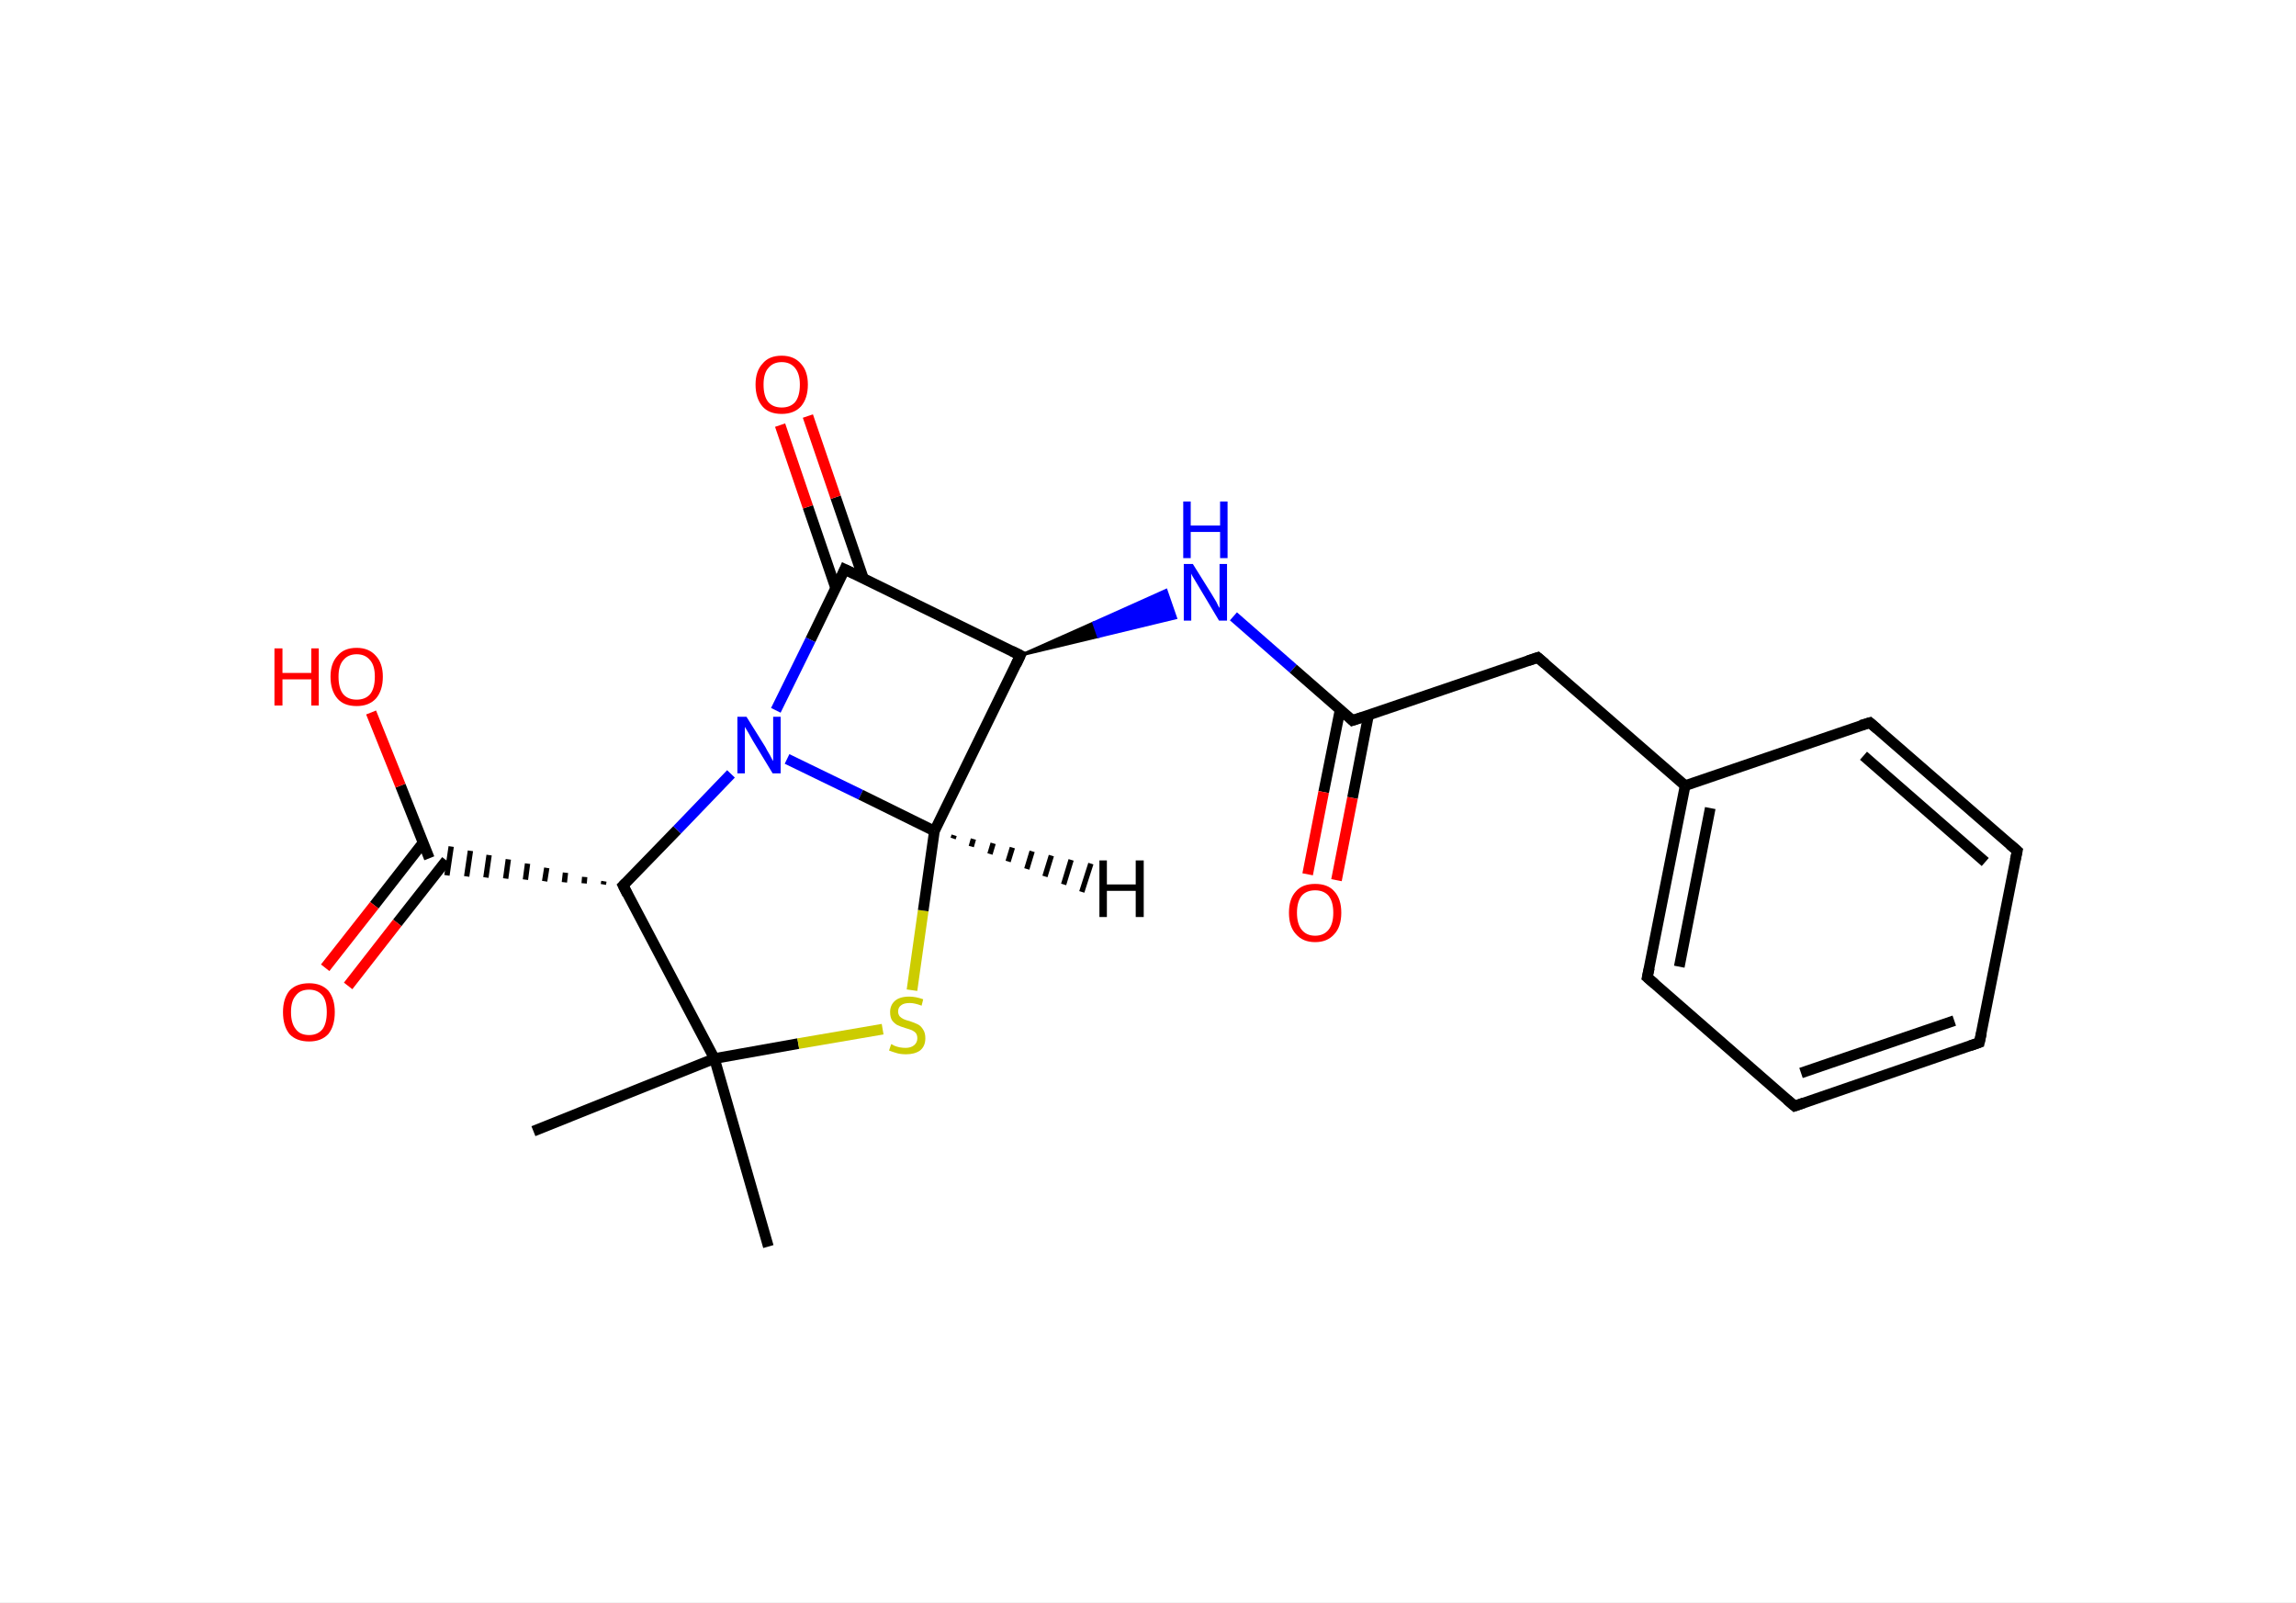
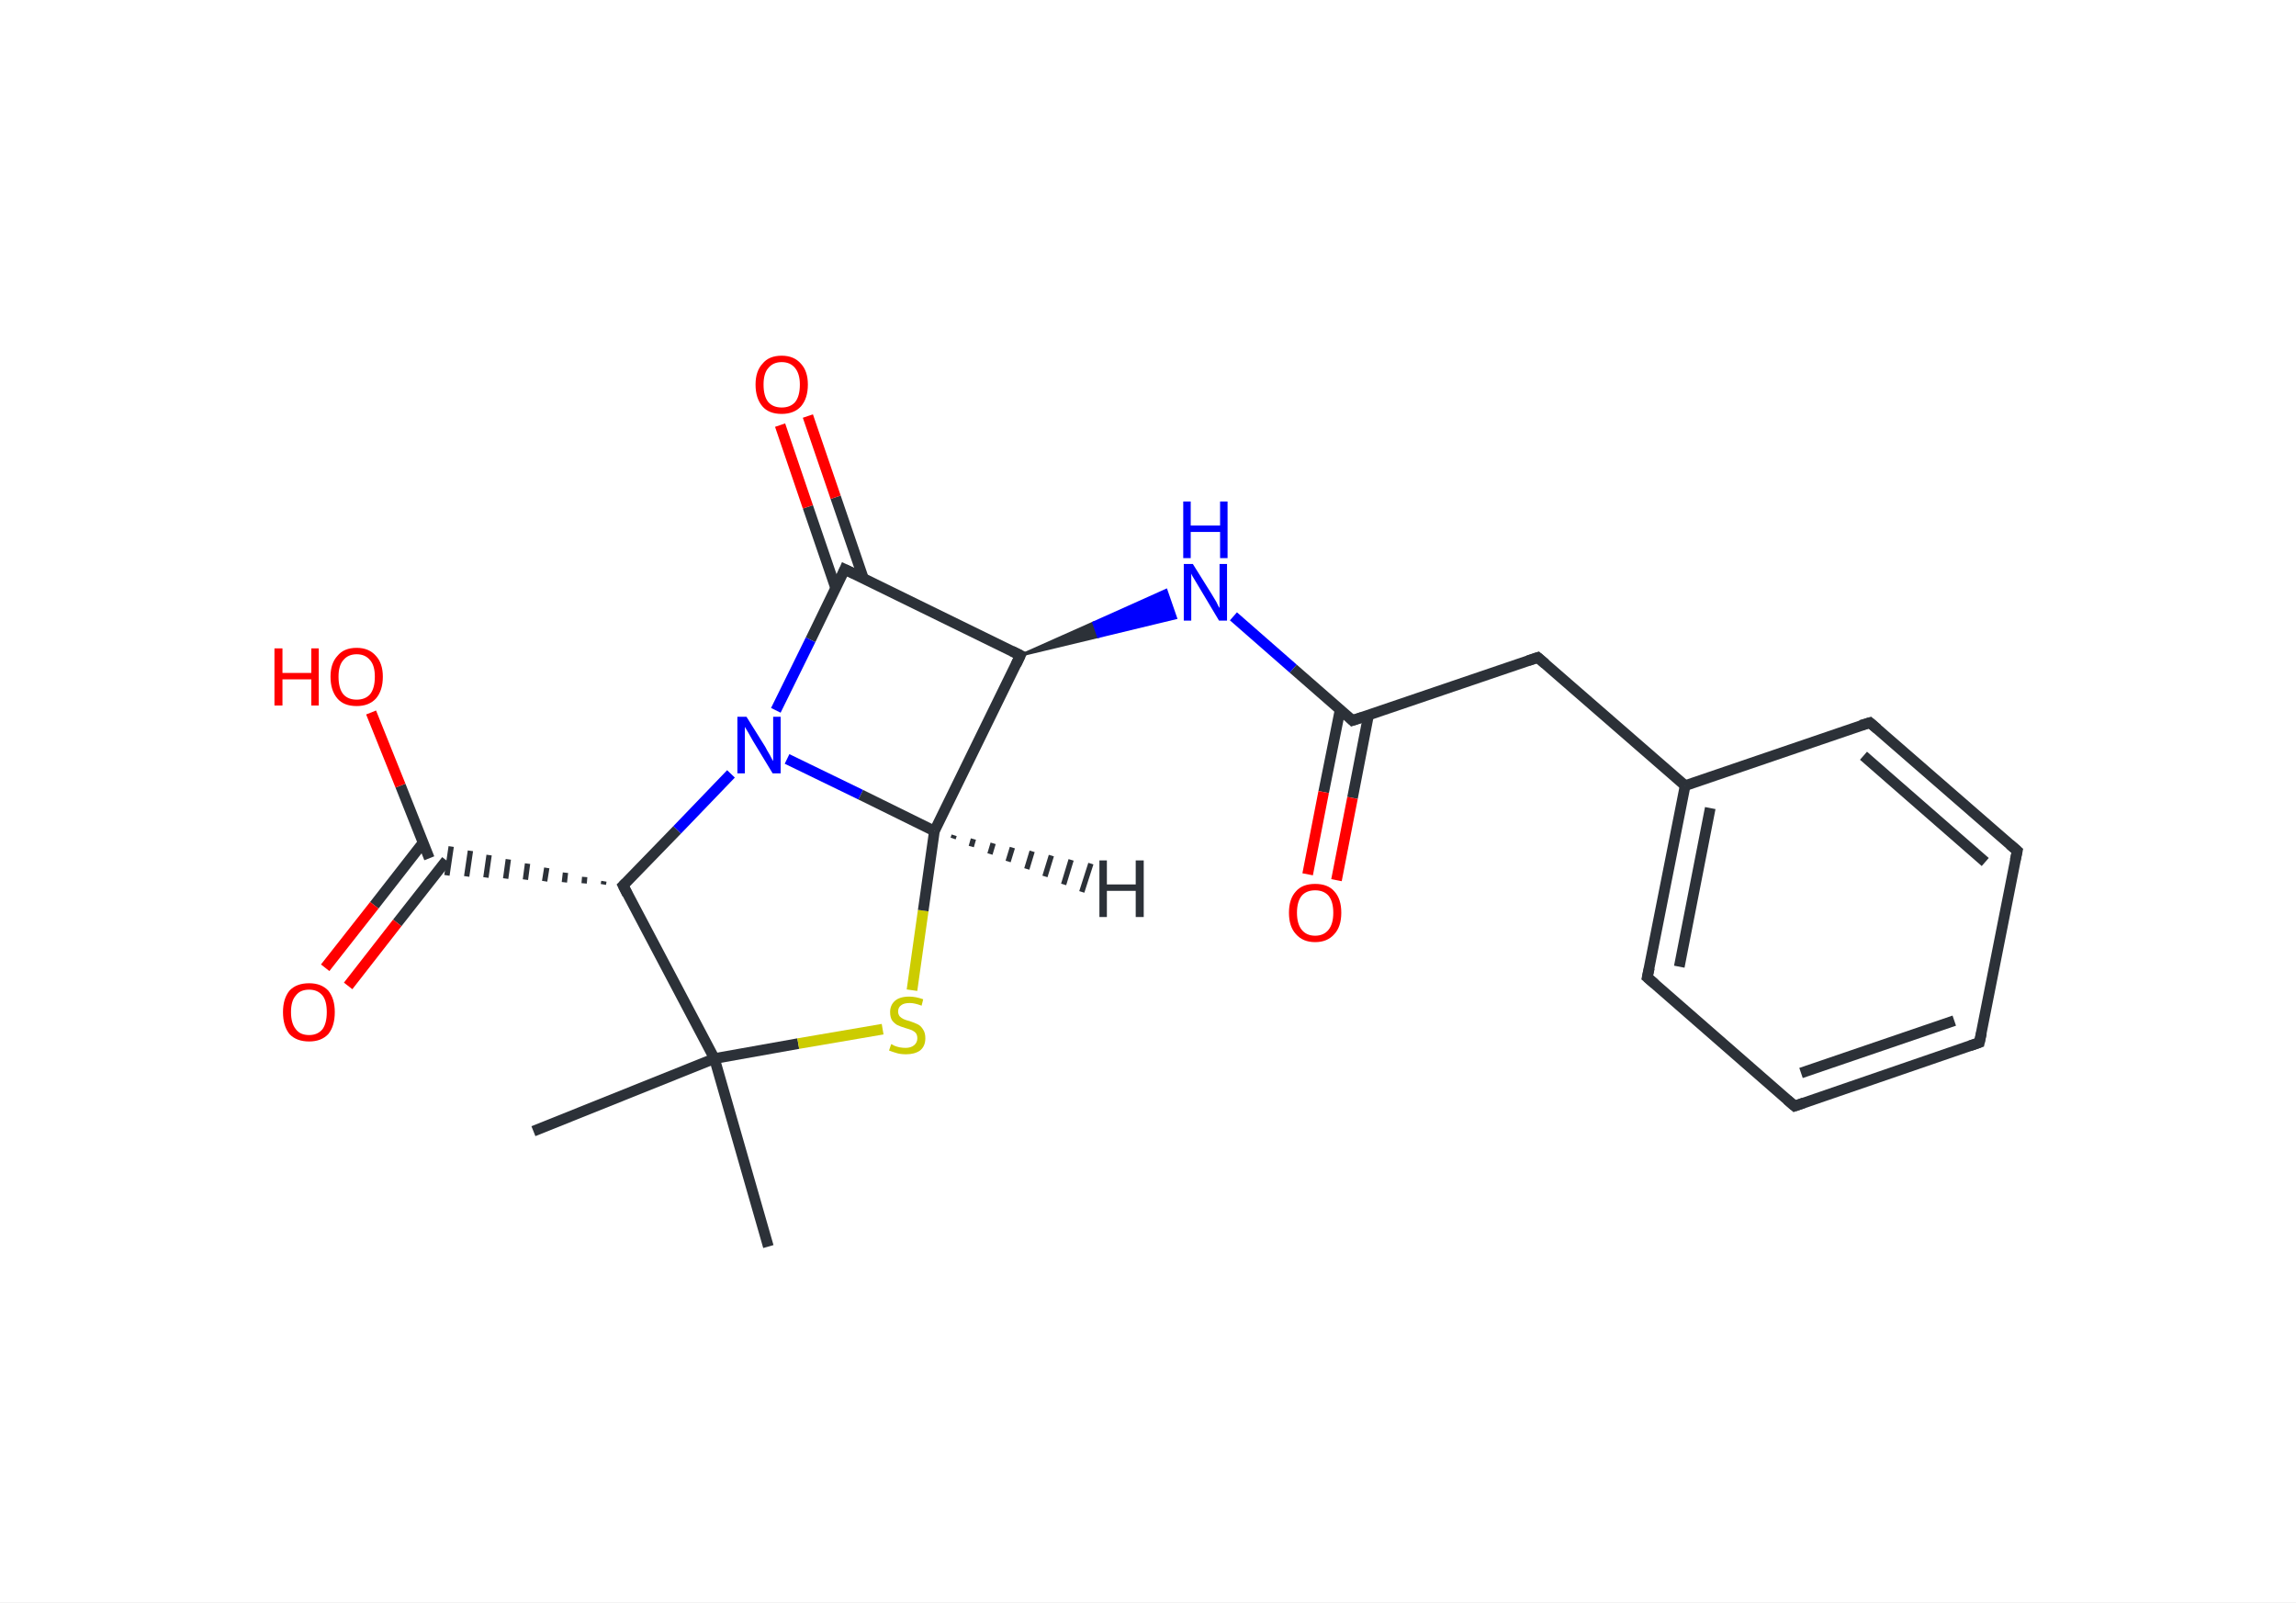
<svg xmlns="http://www.w3.org/2000/svg" role="img" version="1.1" baseProfile="full" xml:space="preserve" width="430px" height="300px" viewBox="0 0 430 300">
  <rect style="opacity:1.0;fill:#FFFFFF;stroke:none" width="430.0" height="300.0" x="0.0" y="0.0"> </rect>
-   <path class="bond-0 atom-0 atom-1" d="M 143.9,233.4 L 133.8,198.2" style="fill:none;fill-rule:evenodd;stroke:#000000;stroke-width:2.0px;stroke-linecap:butt;stroke-linejoin:miter;stroke-opacity:1" />
-   <path class="bond-1 atom-1 atom-2" d="M 133.8,198.2 L 99.9,211.8" style="fill:none;fill-rule:evenodd;stroke:#000000;stroke-width:2.0px;stroke-linecap:butt;stroke-linejoin:miter;stroke-opacity:1" />
-   <path class="bond-2 atom-1 atom-3" d="M 133.8,198.2 L 149.5,195.4" style="fill:none;fill-rule:evenodd;stroke:#000000;stroke-width:2.0px;stroke-linecap:butt;stroke-linejoin:miter;stroke-opacity:1" />
+   <path class="bond-0 atom-0 atom-1" d="M 143.9,233.4 L 133.8,198.2" style="fill:none;fill-rule:evenodd;stroke:#2c3138;stroke-width:2.0px;stroke-linecap:butt;stroke-linejoin:miter;stroke-opacity:1" />
+   <path class="bond-1 atom-1 atom-2" d="M 133.8,198.2 L 99.9,211.8" style="fill:none;fill-rule:evenodd;stroke:#2c3138;stroke-width:2.0px;stroke-linecap:butt;stroke-linejoin:miter;stroke-opacity:1" />
+   <path class="bond-2 atom-1 atom-3" d="M 133.8,198.2 L 149.5,195.4" style="fill:none;fill-rule:evenodd;stroke:#2c3138;stroke-width:2.0px;stroke-linecap:butt;stroke-linejoin:miter;stroke-opacity:1" />
  <path class="bond-2 atom-1 atom-3" d="M 149.5,195.4 L 165.3,192.7" style="fill:none;fill-rule:evenodd;stroke:#CCCC00;stroke-width:2.0px;stroke-linecap:butt;stroke-linejoin:miter;stroke-opacity:1" />
  <path class="bond-3 atom-3 atom-4" d="M 170.8,185.4 L 172.9,170.5" style="fill:none;fill-rule:evenodd;stroke:#CCCC00;stroke-width:2.0px;stroke-linecap:butt;stroke-linejoin:miter;stroke-opacity:1" />
-   <path class="bond-3 atom-3 atom-4" d="M 172.9,170.5 L 175.0,155.6" style="fill:none;fill-rule:evenodd;stroke:#000000;stroke-width:2.0px;stroke-linecap:butt;stroke-linejoin:miter;stroke-opacity:1" />
-   <path class="bond-4 atom-4 atom-5" d="M 175.0,155.6 L 191.1,122.7" style="fill:none;fill-rule:evenodd;stroke:#000000;stroke-width:2.0px;stroke-linecap:butt;stroke-linejoin:miter;stroke-opacity:1" />
-   <path class="bond-5 atom-5 atom-6" d="M 191.1,122.7 L 204.8,116.6 L 205.7,119.2 Z" style="fill:#000000;fill-rule:evenodd;fill-opacity:1;stroke:#000000;stroke-width:0.5px;stroke-linecap:butt;stroke-linejoin:miter;stroke-miterlimit:10;stroke-opacity:1;" />
+   <path class="bond-3 atom-3 atom-4" d="M 172.9,170.5 L 175.0,155.6" style="fill:none;fill-rule:evenodd;stroke:#2c3138;stroke-width:2.0px;stroke-linecap:butt;stroke-linejoin:miter;stroke-opacity:1" />
+   <path class="bond-4 atom-4 atom-5" d="M 175.0,155.6 L 191.1,122.7" style="fill:none;fill-rule:evenodd;stroke:#2c3138;stroke-width:2.0px;stroke-linecap:butt;stroke-linejoin:miter;stroke-opacity:1" />
+   <path class="bond-5 atom-5 atom-6" d="M 191.1,122.7 L 204.8,116.6 L 205.7,119.2 Z" style="fill:#2c3138;fill-rule:evenodd;fill-opacity:1;stroke:#2c3138;stroke-width:0.5px;stroke-linecap:butt;stroke-linejoin:miter;stroke-miterlimit:10;stroke-opacity:1;" />
  <path class="bond-5 atom-5 atom-6" d="M 220.2,115.7 L 218.4,110.5 L 204.8,116.6 L 205.7,119.2 Z" style="fill:#0000FF;fill-rule:evenodd;fill-opacity:1;stroke:#0000FF;stroke-width:0.5px;stroke-linecap:butt;stroke-linejoin:miter;stroke-miterlimit:10;stroke-opacity:1;" />
  <path class="bond-6 atom-6 atom-7" d="M 231.0,115.4 L 242.2,125.2" style="fill:none;fill-rule:evenodd;stroke:#0000FF;stroke-width:2.0px;stroke-linecap:butt;stroke-linejoin:miter;stroke-opacity:1" />
-   <path class="bond-6 atom-6 atom-7" d="M 242.2,125.2 L 253.3,134.9" style="fill:none;fill-rule:evenodd;stroke:#000000;stroke-width:2.0px;stroke-linecap:butt;stroke-linejoin:miter;stroke-opacity:1" />
-   <path class="bond-7 atom-7 atom-8" d="M 251.0,132.8 L 247.9,148.3" style="fill:none;fill-rule:evenodd;stroke:#000000;stroke-width:2.0px;stroke-linecap:butt;stroke-linejoin:miter;stroke-opacity:1" />
+   <path class="bond-6 atom-6 atom-7" d="M 242.2,125.2 L 253.3,134.9" style="fill:none;fill-rule:evenodd;stroke:#2c3138;stroke-width:2.0px;stroke-linecap:butt;stroke-linejoin:miter;stroke-opacity:1" />
+   <path class="bond-7 atom-7 atom-8" d="M 251.0,132.8 L 247.9,148.3" style="fill:none;fill-rule:evenodd;stroke:#2c3138;stroke-width:2.0px;stroke-linecap:butt;stroke-linejoin:miter;stroke-opacity:1" />
  <path class="bond-7 atom-7 atom-8" d="M 247.9,148.3 L 244.9,163.7" style="fill:none;fill-rule:evenodd;stroke:#FF0000;stroke-width:2.0px;stroke-linecap:butt;stroke-linejoin:miter;stroke-opacity:1" />
-   <path class="bond-7 atom-7 atom-8" d="M 256.3,133.9 L 253.3,149.4" style="fill:none;fill-rule:evenodd;stroke:#000000;stroke-width:2.0px;stroke-linecap:butt;stroke-linejoin:miter;stroke-opacity:1" />
+   <path class="bond-7 atom-7 atom-8" d="M 256.3,133.9 L 253.3,149.4" style="fill:none;fill-rule:evenodd;stroke:#2c3138;stroke-width:2.0px;stroke-linecap:butt;stroke-linejoin:miter;stroke-opacity:1" />
  <path class="bond-7 atom-7 atom-8" d="M 253.3,149.4 L 250.3,164.8" style="fill:none;fill-rule:evenodd;stroke:#FF0000;stroke-width:2.0px;stroke-linecap:butt;stroke-linejoin:miter;stroke-opacity:1" />
-   <path class="bond-8 atom-7 atom-9" d="M 253.3,134.9 L 288.0,123.1" style="fill:none;fill-rule:evenodd;stroke:#000000;stroke-width:2.0px;stroke-linecap:butt;stroke-linejoin:miter;stroke-opacity:1" />
-   <path class="bond-9 atom-9 atom-10" d="M 288.0,123.1 L 315.6,147.1" style="fill:none;fill-rule:evenodd;stroke:#000000;stroke-width:2.0px;stroke-linecap:butt;stroke-linejoin:miter;stroke-opacity:1" />
-   <path class="bond-10 atom-10 atom-11" d="M 315.6,147.1 L 308.5,183.0" style="fill:none;fill-rule:evenodd;stroke:#000000;stroke-width:2.0px;stroke-linecap:butt;stroke-linejoin:miter;stroke-opacity:1" />
-   <path class="bond-10 atom-10 atom-11" d="M 320.3,151.3 L 314.5,181.0" style="fill:none;fill-rule:evenodd;stroke:#000000;stroke-width:2.0px;stroke-linecap:butt;stroke-linejoin:miter;stroke-opacity:1" />
-   <path class="bond-11 atom-11 atom-12" d="M 308.5,183.0 L 336.1,207.1" style="fill:none;fill-rule:evenodd;stroke:#000000;stroke-width:2.0px;stroke-linecap:butt;stroke-linejoin:miter;stroke-opacity:1" />
-   <path class="bond-12 atom-12 atom-13" d="M 336.1,207.1 L 370.7,195.2" style="fill:none;fill-rule:evenodd;stroke:#000000;stroke-width:2.0px;stroke-linecap:butt;stroke-linejoin:miter;stroke-opacity:1" />
-   <path class="bond-12 atom-12 atom-13" d="M 337.3,200.9 L 366.0,191.1" style="fill:none;fill-rule:evenodd;stroke:#000000;stroke-width:2.0px;stroke-linecap:butt;stroke-linejoin:miter;stroke-opacity:1" />
-   <path class="bond-13 atom-13 atom-14" d="M 370.7,195.2 L 377.8,159.3" style="fill:none;fill-rule:evenodd;stroke:#000000;stroke-width:2.0px;stroke-linecap:butt;stroke-linejoin:miter;stroke-opacity:1" />
-   <path class="bond-14 atom-14 atom-15" d="M 377.8,159.3 L 350.2,135.3" style="fill:none;fill-rule:evenodd;stroke:#000000;stroke-width:2.0px;stroke-linecap:butt;stroke-linejoin:miter;stroke-opacity:1" />
-   <path class="bond-14 atom-14 atom-15" d="M 371.8,161.4 L 349.0,141.5" style="fill:none;fill-rule:evenodd;stroke:#000000;stroke-width:2.0px;stroke-linecap:butt;stroke-linejoin:miter;stroke-opacity:1" />
-   <path class="bond-15 atom-5 atom-16" d="M 191.1,122.7 L 158.2,106.6" style="fill:none;fill-rule:evenodd;stroke:#000000;stroke-width:2.0px;stroke-linecap:butt;stroke-linejoin:miter;stroke-opacity:1" />
-   <path class="bond-16 atom-16 atom-17" d="M 161.7,108.3 L 156.5,93.1" style="fill:none;fill-rule:evenodd;stroke:#000000;stroke-width:2.0px;stroke-linecap:butt;stroke-linejoin:miter;stroke-opacity:1" />
+   <path class="bond-8 atom-7 atom-9" d="M 253.3,134.9 L 288.0,123.1" style="fill:none;fill-rule:evenodd;stroke:#2c3138;stroke-width:2.0px;stroke-linecap:butt;stroke-linejoin:miter;stroke-opacity:1" />
+   <path class="bond-9 atom-9 atom-10" d="M 288.0,123.1 L 315.6,147.1" style="fill:none;fill-rule:evenodd;stroke:#2c3138;stroke-width:2.0px;stroke-linecap:butt;stroke-linejoin:miter;stroke-opacity:1" />
+   <path class="bond-10 atom-10 atom-11" d="M 315.6,147.1 L 308.5,183.0" style="fill:none;fill-rule:evenodd;stroke:#2c3138;stroke-width:2.0px;stroke-linecap:butt;stroke-linejoin:miter;stroke-opacity:1" />
+   <path class="bond-10 atom-10 atom-11" d="M 320.3,151.3 L 314.5,181.0" style="fill:none;fill-rule:evenodd;stroke:#2c3138;stroke-width:2.0px;stroke-linecap:butt;stroke-linejoin:miter;stroke-opacity:1" />
+   <path class="bond-11 atom-11 atom-12" d="M 308.5,183.0 L 336.1,207.1" style="fill:none;fill-rule:evenodd;stroke:#2c3138;stroke-width:2.0px;stroke-linecap:butt;stroke-linejoin:miter;stroke-opacity:1" />
+   <path class="bond-12 atom-12 atom-13" d="M 336.1,207.1 L 370.7,195.2" style="fill:none;fill-rule:evenodd;stroke:#2c3138;stroke-width:2.0px;stroke-linecap:butt;stroke-linejoin:miter;stroke-opacity:1" />
+   <path class="bond-12 atom-12 atom-13" d="M 337.3,200.9 L 366.0,191.1" style="fill:none;fill-rule:evenodd;stroke:#2c3138;stroke-width:2.0px;stroke-linecap:butt;stroke-linejoin:miter;stroke-opacity:1" />
+   <path class="bond-13 atom-13 atom-14" d="M 370.7,195.2 L 377.8,159.3" style="fill:none;fill-rule:evenodd;stroke:#2c3138;stroke-width:2.0px;stroke-linecap:butt;stroke-linejoin:miter;stroke-opacity:1" />
+   <path class="bond-14 atom-14 atom-15" d="M 377.8,159.3 L 350.2,135.3" style="fill:none;fill-rule:evenodd;stroke:#2c3138;stroke-width:2.0px;stroke-linecap:butt;stroke-linejoin:miter;stroke-opacity:1" />
+   <path class="bond-14 atom-14 atom-15" d="M 371.8,161.4 L 349.0,141.5" style="fill:none;fill-rule:evenodd;stroke:#2c3138;stroke-width:2.0px;stroke-linecap:butt;stroke-linejoin:miter;stroke-opacity:1" />
+   <path class="bond-15 atom-5 atom-16" d="M 191.1,122.7 L 158.2,106.6" style="fill:none;fill-rule:evenodd;stroke:#2c3138;stroke-width:2.0px;stroke-linecap:butt;stroke-linejoin:miter;stroke-opacity:1" />
+   <path class="bond-16 atom-16 atom-17" d="M 161.7,108.3 L 156.5,93.1" style="fill:none;fill-rule:evenodd;stroke:#2c3138;stroke-width:2.0px;stroke-linecap:butt;stroke-linejoin:miter;stroke-opacity:1" />
  <path class="bond-16 atom-16 atom-17" d="M 156.5,93.1 L 151.3,77.9" style="fill:none;fill-rule:evenodd;stroke:#FF0000;stroke-width:2.0px;stroke-linecap:butt;stroke-linejoin:miter;stroke-opacity:1" />
-   <path class="bond-16 atom-16 atom-17" d="M 156.5,110.1 L 151.3,94.9" style="fill:none;fill-rule:evenodd;stroke:#000000;stroke-width:2.0px;stroke-linecap:butt;stroke-linejoin:miter;stroke-opacity:1" />
+   <path class="bond-16 atom-16 atom-17" d="M 156.5,110.1 L 151.3,94.9" style="fill:none;fill-rule:evenodd;stroke:#2c3138;stroke-width:2.0px;stroke-linecap:butt;stroke-linejoin:miter;stroke-opacity:1" />
  <path class="bond-16 atom-16 atom-17" d="M 151.3,94.9 L 146.1,79.6" style="fill:none;fill-rule:evenodd;stroke:#FF0000;stroke-width:2.0px;stroke-linecap:butt;stroke-linejoin:miter;stroke-opacity:1" />
-   <path class="bond-17 atom-16 atom-18" d="M 158.2,106.6 L 151.8,119.8" style="fill:none;fill-rule:evenodd;stroke:#000000;stroke-width:2.0px;stroke-linecap:butt;stroke-linejoin:miter;stroke-opacity:1" />
+   <path class="bond-17 atom-16 atom-18" d="M 158.2,106.6 L 151.8,119.8" style="fill:none;fill-rule:evenodd;stroke:#2c3138;stroke-width:2.0px;stroke-linecap:butt;stroke-linejoin:miter;stroke-opacity:1" />
  <path class="bond-17 atom-16 atom-18" d="M 151.8,119.8 L 145.3,133.0" style="fill:none;fill-rule:evenodd;stroke:#0000FF;stroke-width:2.0px;stroke-linecap:butt;stroke-linejoin:miter;stroke-opacity:1" />
  <path class="bond-18 atom-18 atom-19" d="M 136.9,144.9 L 126.8,155.4" style="fill:none;fill-rule:evenodd;stroke:#0000FF;stroke-width:2.0px;stroke-linecap:butt;stroke-linejoin:miter;stroke-opacity:1" />
-   <path class="bond-18 atom-18 atom-19" d="M 126.8,155.4 L 116.7,165.8" style="fill:none;fill-rule:evenodd;stroke:#000000;stroke-width:2.0px;stroke-linecap:butt;stroke-linejoin:miter;stroke-opacity:1" />
-   <path class="bond-19 atom-19 atom-20" d="M 113.1,165.0 L 113.0,165.6" style="fill:none;fill-rule:evenodd;stroke:#000000;stroke-width:1.0px;stroke-linecap:butt;stroke-linejoin:miter;stroke-opacity:1" />
-   <path class="bond-19 atom-19 atom-20" d="M 109.5,164.2 L 109.4,165.4" style="fill:none;fill-rule:evenodd;stroke:#000000;stroke-width:1.0px;stroke-linecap:butt;stroke-linejoin:miter;stroke-opacity:1" />
-   <path class="bond-19 atom-19 atom-20" d="M 105.9,163.4 L 105.7,165.2" style="fill:none;fill-rule:evenodd;stroke:#000000;stroke-width:1.0px;stroke-linecap:butt;stroke-linejoin:miter;stroke-opacity:1" />
-   <path class="bond-19 atom-19 atom-20" d="M 102.4,162.5 L 102.0,165.0" style="fill:none;fill-rule:evenodd;stroke:#000000;stroke-width:1.0px;stroke-linecap:butt;stroke-linejoin:miter;stroke-opacity:1" />
-   <path class="bond-19 atom-19 atom-20" d="M 98.8,161.7 L 98.4,164.7" style="fill:none;fill-rule:evenodd;stroke:#000000;stroke-width:1.0px;stroke-linecap:butt;stroke-linejoin:miter;stroke-opacity:1" />
-   <path class="bond-19 atom-19 atom-20" d="M 95.2,160.9 L 94.7,164.5" style="fill:none;fill-rule:evenodd;stroke:#000000;stroke-width:1.0px;stroke-linecap:butt;stroke-linejoin:miter;stroke-opacity:1" />
-   <path class="bond-19 atom-19 atom-20" d="M 91.6,160.1 L 91.0,164.3" style="fill:none;fill-rule:evenodd;stroke:#000000;stroke-width:1.0px;stroke-linecap:butt;stroke-linejoin:miter;stroke-opacity:1" />
-   <path class="bond-19 atom-19 atom-20" d="M 88.1,159.3 L 87.4,164.1" style="fill:none;fill-rule:evenodd;stroke:#000000;stroke-width:1.0px;stroke-linecap:butt;stroke-linejoin:miter;stroke-opacity:1" />
-   <path class="bond-19 atom-19 atom-20" d="M 84.5,158.5 L 83.7,163.9" style="fill:none;fill-rule:evenodd;stroke:#000000;stroke-width:1.0px;stroke-linecap:butt;stroke-linejoin:miter;stroke-opacity:1" />
-   <path class="bond-20 atom-20 atom-21" d="M 79.3,157.7 L 70.1,169.5" style="fill:none;fill-rule:evenodd;stroke:#000000;stroke-width:2.0px;stroke-linecap:butt;stroke-linejoin:miter;stroke-opacity:1" />
+   <path class="bond-18 atom-18 atom-19" d="M 126.8,155.4 L 116.7,165.8" style="fill:none;fill-rule:evenodd;stroke:#2c3138;stroke-width:2.0px;stroke-linecap:butt;stroke-linejoin:miter;stroke-opacity:1" />
+   <path class="bond-19 atom-19 atom-20" d="M 113.1,165.0 L 113.0,165.6" style="fill:none;fill-rule:evenodd;stroke:#2c3138;stroke-width:1.0px;stroke-linecap:butt;stroke-linejoin:miter;stroke-opacity:1" />
+   <path class="bond-19 atom-19 atom-20" d="M 109.5,164.2 L 109.4,165.4" style="fill:none;fill-rule:evenodd;stroke:#2c3138;stroke-width:1.0px;stroke-linecap:butt;stroke-linejoin:miter;stroke-opacity:1" />
+   <path class="bond-19 atom-19 atom-20" d="M 105.9,163.4 L 105.7,165.2" style="fill:none;fill-rule:evenodd;stroke:#2c3138;stroke-width:1.0px;stroke-linecap:butt;stroke-linejoin:miter;stroke-opacity:1" />
+   <path class="bond-19 atom-19 atom-20" d="M 102.4,162.5 L 102.0,165.0" style="fill:none;fill-rule:evenodd;stroke:#2c3138;stroke-width:1.0px;stroke-linecap:butt;stroke-linejoin:miter;stroke-opacity:1" />
+   <path class="bond-19 atom-19 atom-20" d="M 98.8,161.7 L 98.4,164.7" style="fill:none;fill-rule:evenodd;stroke:#2c3138;stroke-width:1.0px;stroke-linecap:butt;stroke-linejoin:miter;stroke-opacity:1" />
+   <path class="bond-19 atom-19 atom-20" d="M 95.2,160.9 L 94.7,164.5" style="fill:none;fill-rule:evenodd;stroke:#2c3138;stroke-width:1.0px;stroke-linecap:butt;stroke-linejoin:miter;stroke-opacity:1" />
+   <path class="bond-19 atom-19 atom-20" d="M 91.6,160.1 L 91.0,164.3" style="fill:none;fill-rule:evenodd;stroke:#2c3138;stroke-width:1.0px;stroke-linecap:butt;stroke-linejoin:miter;stroke-opacity:1" />
+   <path class="bond-19 atom-19 atom-20" d="M 88.1,159.3 L 87.4,164.1" style="fill:none;fill-rule:evenodd;stroke:#2c3138;stroke-width:1.0px;stroke-linecap:butt;stroke-linejoin:miter;stroke-opacity:1" />
+   <path class="bond-19 atom-19 atom-20" d="M 84.5,158.5 L 83.7,163.9" style="fill:none;fill-rule:evenodd;stroke:#2c3138;stroke-width:1.0px;stroke-linecap:butt;stroke-linejoin:miter;stroke-opacity:1" />
+   <path class="bond-20 atom-20 atom-21" d="M 79.3,157.7 L 70.1,169.5" style="fill:none;fill-rule:evenodd;stroke:#2c3138;stroke-width:2.0px;stroke-linecap:butt;stroke-linejoin:miter;stroke-opacity:1" />
  <path class="bond-20 atom-20 atom-21" d="M 70.1,169.5 L 60.9,181.2" style="fill:none;fill-rule:evenodd;stroke:#FF0000;stroke-width:2.0px;stroke-linecap:butt;stroke-linejoin:miter;stroke-opacity:1" />
-   <path class="bond-20 atom-20 atom-21" d="M 83.6,161.1 L 74.4,172.8" style="fill:none;fill-rule:evenodd;stroke:#000000;stroke-width:2.0px;stroke-linecap:butt;stroke-linejoin:miter;stroke-opacity:1" />
+   <path class="bond-20 atom-20 atom-21" d="M 83.6,161.1 L 74.4,172.8" style="fill:none;fill-rule:evenodd;stroke:#2c3138;stroke-width:2.0px;stroke-linecap:butt;stroke-linejoin:miter;stroke-opacity:1" />
  <path class="bond-20 atom-20 atom-21" d="M 74.4,172.8 L 65.2,184.6" style="fill:none;fill-rule:evenodd;stroke:#FF0000;stroke-width:2.0px;stroke-linecap:butt;stroke-linejoin:miter;stroke-opacity:1" />
-   <path class="bond-21 atom-20 atom-22" d="M 80.4,160.7 L 75.0,147.1" style="fill:none;fill-rule:evenodd;stroke:#000000;stroke-width:2.0px;stroke-linecap:butt;stroke-linejoin:miter;stroke-opacity:1" />
+   <path class="bond-21 atom-20 atom-22" d="M 80.4,160.7 L 75.0,147.1" style="fill:none;fill-rule:evenodd;stroke:#2c3138;stroke-width:2.0px;stroke-linecap:butt;stroke-linejoin:miter;stroke-opacity:1" />
  <path class="bond-21 atom-20 atom-22" d="M 75.0,147.1 L 69.5,133.4" style="fill:none;fill-rule:evenodd;stroke:#FF0000;stroke-width:2.0px;stroke-linecap:butt;stroke-linejoin:miter;stroke-opacity:1" />
-   <path class="bond-22 atom-19 atom-1" d="M 116.7,165.8 L 133.8,198.2" style="fill:none;fill-rule:evenodd;stroke:#000000;stroke-width:2.0px;stroke-linecap:butt;stroke-linejoin:miter;stroke-opacity:1" />
+   <path class="bond-22 atom-19 atom-1" d="M 116.7,165.8 L 133.8,198.2" style="fill:none;fill-rule:evenodd;stroke:#2c3138;stroke-width:2.0px;stroke-linecap:butt;stroke-linejoin:miter;stroke-opacity:1" />
  <path class="bond-23 atom-18 atom-4" d="M 147.4,142.1 L 161.2,148.8" style="fill:none;fill-rule:evenodd;stroke:#0000FF;stroke-width:2.0px;stroke-linecap:butt;stroke-linejoin:miter;stroke-opacity:1" />
-   <path class="bond-23 atom-18 atom-4" d="M 161.2,148.8 L 175.0,155.6" style="fill:none;fill-rule:evenodd;stroke:#000000;stroke-width:2.0px;stroke-linecap:butt;stroke-linejoin:miter;stroke-opacity:1" />
-   <path class="bond-24 atom-15 atom-10" d="M 350.2,135.3 L 315.6,147.1" style="fill:none;fill-rule:evenodd;stroke:#000000;stroke-width:2.0px;stroke-linecap:butt;stroke-linejoin:miter;stroke-opacity:1" />
-   <path class="bond-25 atom-4 atom-23" d="M 178.7,156.4 L 178.5,157.0" style="fill:none;fill-rule:evenodd;stroke:#000000;stroke-width:1.0px;stroke-linecap:butt;stroke-linejoin:miter;stroke-opacity:1" />
-   <path class="bond-25 atom-4 atom-23" d="M 182.3,157.1 L 181.9,158.5" style="fill:none;fill-rule:evenodd;stroke:#000000;stroke-width:1.0px;stroke-linecap:butt;stroke-linejoin:miter;stroke-opacity:1" />
-   <path class="bond-25 atom-4 atom-23" d="M 186.0,157.9 L 185.4,159.9" style="fill:none;fill-rule:evenodd;stroke:#000000;stroke-width:1.0px;stroke-linecap:butt;stroke-linejoin:miter;stroke-opacity:1" />
-   <path class="bond-25 atom-4 atom-23" d="M 189.6,158.7 L 188.8,161.3" style="fill:none;fill-rule:evenodd;stroke:#000000;stroke-width:1.0px;stroke-linecap:butt;stroke-linejoin:miter;stroke-opacity:1" />
-   <path class="bond-25 atom-4 atom-23" d="M 193.3,159.4 L 192.3,162.7" style="fill:none;fill-rule:evenodd;stroke:#000000;stroke-width:1.0px;stroke-linecap:butt;stroke-linejoin:miter;stroke-opacity:1" />
-   <path class="bond-25 atom-4 atom-23" d="M 196.9,160.2 L 195.7,164.1" style="fill:none;fill-rule:evenodd;stroke:#000000;stroke-width:1.0px;stroke-linecap:butt;stroke-linejoin:miter;stroke-opacity:1" />
-   <path class="bond-25 atom-4 atom-23" d="M 200.6,161.0 L 199.2,165.6" style="fill:none;fill-rule:evenodd;stroke:#000000;stroke-width:1.0px;stroke-linecap:butt;stroke-linejoin:miter;stroke-opacity:1" />
-   <path class="bond-25 atom-4 atom-23" d="M 204.3,161.7 L 202.6,167.0" style="fill:none;fill-rule:evenodd;stroke:#000000;stroke-width:1.0px;stroke-linecap:butt;stroke-linejoin:miter;stroke-opacity:1" />
-   <path d="M 190.3,124.4 L 191.1,122.7 L 189.5,121.9" style="fill:none;stroke:#000000;stroke-width:2.0px;stroke-linecap:butt;stroke-linejoin:miter;stroke-miterlimit:10;stroke-opacity:1;" />
-   <path d="M 252.8,134.4 L 253.3,134.9 L 255.1,134.3" style="fill:none;stroke:#000000;stroke-width:2.0px;stroke-linecap:butt;stroke-linejoin:miter;stroke-miterlimit:10;stroke-opacity:1;" />
-   <path d="M 286.2,123.7 L 288.0,123.1 L 289.4,124.3" style="fill:none;stroke:#000000;stroke-width:2.0px;stroke-linecap:butt;stroke-linejoin:miter;stroke-miterlimit:10;stroke-opacity:1;" />
-   <path d="M 308.9,181.2 L 308.5,183.0 L 309.9,184.2" style="fill:none;stroke:#000000;stroke-width:2.0px;stroke-linecap:butt;stroke-linejoin:miter;stroke-miterlimit:10;stroke-opacity:1;" />
-   <path d="M 334.7,205.9 L 336.1,207.1 L 337.8,206.5" style="fill:none;stroke:#000000;stroke-width:2.0px;stroke-linecap:butt;stroke-linejoin:miter;stroke-miterlimit:10;stroke-opacity:1;" />
-   <path d="M 369.0,195.8 L 370.7,195.2 L 371.1,193.4" style="fill:none;stroke:#000000;stroke-width:2.0px;stroke-linecap:butt;stroke-linejoin:miter;stroke-miterlimit:10;stroke-opacity:1;" />
-   <path d="M 377.4,161.1 L 377.8,159.3 L 376.4,158.1" style="fill:none;stroke:#000000;stroke-width:2.0px;stroke-linecap:butt;stroke-linejoin:miter;stroke-miterlimit:10;stroke-opacity:1;" />
-   <path d="M 351.6,136.5 L 350.2,135.3 L 348.5,135.8" style="fill:none;stroke:#000000;stroke-width:2.0px;stroke-linecap:butt;stroke-linejoin:miter;stroke-miterlimit:10;stroke-opacity:1;" />
-   <path d="M 159.9,107.4 L 158.2,106.6 L 157.9,107.3" style="fill:none;stroke:#000000;stroke-width:2.0px;stroke-linecap:butt;stroke-linejoin:miter;stroke-miterlimit:10;stroke-opacity:1;" />
-   <path d="M 117.2,165.3 L 116.7,165.8 L 117.5,167.4" style="fill:none;stroke:#000000;stroke-width:2.0px;stroke-linecap:butt;stroke-linejoin:miter;stroke-miterlimit:10;stroke-opacity:1;" />
+   <path class="bond-23 atom-18 atom-4" d="M 161.2,148.8 L 175.0,155.6" style="fill:none;fill-rule:evenodd;stroke:#2c3138;stroke-width:2.0px;stroke-linecap:butt;stroke-linejoin:miter;stroke-opacity:1" />
+   <path class="bond-24 atom-15 atom-10" d="M 350.2,135.3 L 315.6,147.1" style="fill:none;fill-rule:evenodd;stroke:#2c3138;stroke-width:2.0px;stroke-linecap:butt;stroke-linejoin:miter;stroke-opacity:1" />
+   <path class="bond-25 atom-4 atom-23" d="M 178.7,156.4 L 178.5,157.0" style="fill:none;fill-rule:evenodd;stroke:#2c3138;stroke-width:1.0px;stroke-linecap:butt;stroke-linejoin:miter;stroke-opacity:1" />
+   <path class="bond-25 atom-4 atom-23" d="M 182.3,157.1 L 181.9,158.5" style="fill:none;fill-rule:evenodd;stroke:#2c3138;stroke-width:1.0px;stroke-linecap:butt;stroke-linejoin:miter;stroke-opacity:1" />
+   <path class="bond-25 atom-4 atom-23" d="M 186.0,157.9 L 185.4,159.9" style="fill:none;fill-rule:evenodd;stroke:#2c3138;stroke-width:1.0px;stroke-linecap:butt;stroke-linejoin:miter;stroke-opacity:1" />
+   <path class="bond-25 atom-4 atom-23" d="M 189.6,158.7 L 188.8,161.3" style="fill:none;fill-rule:evenodd;stroke:#2c3138;stroke-width:1.0px;stroke-linecap:butt;stroke-linejoin:miter;stroke-opacity:1" />
+   <path class="bond-25 atom-4 atom-23" d="M 193.3,159.4 L 192.3,162.7" style="fill:none;fill-rule:evenodd;stroke:#2c3138;stroke-width:1.0px;stroke-linecap:butt;stroke-linejoin:miter;stroke-opacity:1" />
+   <path class="bond-25 atom-4 atom-23" d="M 196.9,160.2 L 195.7,164.1" style="fill:none;fill-rule:evenodd;stroke:#2c3138;stroke-width:1.0px;stroke-linecap:butt;stroke-linejoin:miter;stroke-opacity:1" />
+   <path class="bond-25 atom-4 atom-23" d="M 200.6,161.0 L 199.2,165.6" style="fill:none;fill-rule:evenodd;stroke:#2c3138;stroke-width:1.0px;stroke-linecap:butt;stroke-linejoin:miter;stroke-opacity:1" />
+   <path class="bond-25 atom-4 atom-23" d="M 204.3,161.7 L 202.6,167.0" style="fill:none;fill-rule:evenodd;stroke:#2c3138;stroke-width:1.0px;stroke-linecap:butt;stroke-linejoin:miter;stroke-opacity:1" />
+   <path d="M 190.3,124.4 L 191.1,122.7 L 189.5,121.9" style="fill:none;stroke:#2c3138;stroke-width:2.0px;stroke-linecap:butt;stroke-linejoin:miter;stroke-miterlimit:10;stroke-opacity:1;" />
+   <path d="M 252.8,134.4 L 253.3,134.9 L 255.1,134.3" style="fill:none;stroke:#2c3138;stroke-width:2.0px;stroke-linecap:butt;stroke-linejoin:miter;stroke-miterlimit:10;stroke-opacity:1;" />
+   <path d="M 286.2,123.7 L 288.0,123.1 L 289.4,124.3" style="fill:none;stroke:#2c3138;stroke-width:2.0px;stroke-linecap:butt;stroke-linejoin:miter;stroke-miterlimit:10;stroke-opacity:1;" />
+   <path d="M 308.9,181.2 L 308.5,183.0 L 309.9,184.2" style="fill:none;stroke:#2c3138;stroke-width:2.0px;stroke-linecap:butt;stroke-linejoin:miter;stroke-miterlimit:10;stroke-opacity:1;" />
+   <path d="M 334.7,205.9 L 336.1,207.1 L 337.8,206.5" style="fill:none;stroke:#2c3138;stroke-width:2.0px;stroke-linecap:butt;stroke-linejoin:miter;stroke-miterlimit:10;stroke-opacity:1;" />
+   <path d="M 369.0,195.8 L 370.7,195.2 L 371.1,193.4" style="fill:none;stroke:#2c3138;stroke-width:2.0px;stroke-linecap:butt;stroke-linejoin:miter;stroke-miterlimit:10;stroke-opacity:1;" />
+   <path d="M 377.4,161.1 L 377.8,159.3 L 376.4,158.1" style="fill:none;stroke:#2c3138;stroke-width:2.0px;stroke-linecap:butt;stroke-linejoin:miter;stroke-miterlimit:10;stroke-opacity:1;" />
+   <path d="M 351.6,136.5 L 350.2,135.3 L 348.5,135.8" style="fill:none;stroke:#2c3138;stroke-width:2.0px;stroke-linecap:butt;stroke-linejoin:miter;stroke-miterlimit:10;stroke-opacity:1;" />
+   <path d="M 159.9,107.4 L 158.2,106.6 L 157.9,107.3" style="fill:none;stroke:#2c3138;stroke-width:2.0px;stroke-linecap:butt;stroke-linejoin:miter;stroke-miterlimit:10;stroke-opacity:1;" />
+   <path d="M 117.2,165.3 L 116.7,165.8 L 117.5,167.4" style="fill:none;stroke:#2c3138;stroke-width:2.0px;stroke-linecap:butt;stroke-linejoin:miter;stroke-miterlimit:10;stroke-opacity:1;" />
  <path class="atom-3" d="M 166.9 195.5 Q 167.0 195.5, 167.5 195.8 Q 168.0 196.0, 168.5 196.1 Q 169.1 196.2, 169.6 196.2 Q 170.6 196.2, 171.2 195.7 Q 171.8 195.2, 171.8 194.4 Q 171.8 193.8, 171.5 193.4 Q 171.2 193.1, 170.8 192.9 Q 170.3 192.7, 169.6 192.5 Q 168.6 192.2, 168.0 191.9 Q 167.5 191.6, 167.1 191.1 Q 166.7 190.5, 166.7 189.5 Q 166.7 188.2, 167.6 187.4 Q 168.5 186.6, 170.3 186.6 Q 171.5 186.6, 172.9 187.1 L 172.6 188.3 Q 171.3 187.8, 170.4 187.8 Q 169.3 187.8, 168.8 188.2 Q 168.2 188.6, 168.2 189.4 Q 168.2 189.9, 168.5 190.3 Q 168.8 190.6, 169.2 190.8 Q 169.6 191.0, 170.4 191.2 Q 171.3 191.5, 171.9 191.8 Q 172.5 192.1, 172.9 192.8 Q 173.3 193.4, 173.3 194.4 Q 173.3 195.9, 172.3 196.7 Q 171.3 197.4, 169.7 197.4 Q 168.7 197.4, 168.0 197.2 Q 167.3 197.0, 166.5 196.7 L 166.9 195.5 " fill="#CCCC00" />
  <path class="atom-6" d="M 223.4 105.6 L 226.9 111.2 Q 227.2 111.7, 227.8 112.7 Q 228.3 113.8, 228.4 113.8 L 228.4 105.6 L 229.8 105.6 L 229.8 116.2 L 228.3 116.2 L 224.6 110.0 Q 224.2 109.3, 223.7 108.5 Q 223.2 107.7, 223.1 107.4 L 223.1 116.2 L 221.7 116.2 L 221.7 105.6 L 223.4 105.6 " fill="#0000FF" />
  <path class="atom-6" d="M 221.6 93.9 L 223.0 93.9 L 223.0 98.4 L 228.5 98.4 L 228.5 93.9 L 229.9 93.9 L 229.9 104.5 L 228.5 104.5 L 228.5 99.6 L 223.0 99.6 L 223.0 104.5 L 221.6 104.5 L 221.6 93.9 " fill="#0000FF" />
  <path class="atom-8" d="M 241.4 170.9 Q 241.4 168.3, 242.7 166.9 Q 243.9 165.5, 246.3 165.5 Q 248.7 165.5, 249.9 166.9 Q 251.2 168.3, 251.2 170.9 Q 251.2 173.5, 249.9 174.9 Q 248.6 176.4, 246.3 176.4 Q 244.0 176.4, 242.7 174.9 Q 241.4 173.5, 241.4 170.9 M 246.3 175.2 Q 247.9 175.2, 248.8 174.1 Q 249.7 173.0, 249.7 170.9 Q 249.7 168.8, 248.8 167.7 Q 247.9 166.7, 246.3 166.7 Q 244.7 166.7, 243.8 167.7 Q 242.9 168.8, 242.9 170.9 Q 242.9 173.0, 243.8 174.1 Q 244.7 175.2, 246.3 175.2 " fill="#FF0000" />
  <path class="atom-17" d="M 141.5 72.0 Q 141.5 69.5, 142.8 68.1 Q 144.0 66.6, 146.4 66.6 Q 148.7 66.6, 150.0 68.1 Q 151.3 69.5, 151.3 72.0 Q 151.3 74.6, 150.0 76.1 Q 148.7 77.5, 146.4 77.5 Q 144.0 77.5, 142.8 76.1 Q 141.5 74.6, 141.5 72.0 M 146.4 76.3 Q 148.0 76.3, 148.9 75.3 Q 149.8 74.2, 149.8 72.0 Q 149.8 70.0, 148.9 68.9 Q 148.0 67.8, 146.4 67.8 Q 144.8 67.8, 143.9 68.9 Q 143.0 69.9, 143.0 72.0 Q 143.0 74.2, 143.9 75.3 Q 144.8 76.3, 146.4 76.3 " fill="#FF0000" />
  <path class="atom-18" d="M 139.8 134.2 L 143.3 139.8 Q 143.6 140.4, 144.2 141.4 Q 144.7 142.4, 144.8 142.5 L 144.8 134.2 L 146.2 134.2 L 146.2 144.8 L 144.7 144.8 L 141.0 138.7 Q 140.6 138.0, 140.1 137.1 Q 139.6 136.3, 139.5 136.1 L 139.5 144.8 L 138.1 144.8 L 138.1 134.2 L 139.8 134.2 " fill="#0000FF" />
  <path class="atom-21" d="M 53.0 189.5 Q 53.0 187.0, 54.2 185.5 Q 55.5 184.1, 57.9 184.1 Q 60.2 184.1, 61.5 185.5 Q 62.7 187.0, 62.7 189.5 Q 62.7 192.1, 61.5 193.6 Q 60.2 195.0, 57.9 195.0 Q 55.5 195.0, 54.2 193.6 Q 53.0 192.1, 53.0 189.5 M 57.9 193.8 Q 59.5 193.8, 60.4 192.7 Q 61.2 191.6, 61.2 189.5 Q 61.2 187.4, 60.4 186.4 Q 59.5 185.3, 57.9 185.3 Q 56.2 185.3, 55.4 186.4 Q 54.5 187.4, 54.5 189.5 Q 54.5 191.6, 55.4 192.7 Q 56.2 193.8, 57.9 193.8 " fill="#FF0000" />
  <path class="atom-22" d="M 51.4 121.4 L 52.9 121.4 L 52.9 126.0 L 58.3 126.0 L 58.3 121.4 L 59.7 121.4 L 59.7 132.1 L 58.3 132.1 L 58.3 127.2 L 52.9 127.2 L 52.9 132.1 L 51.4 132.1 L 51.4 121.4 " fill="#FF0000" />
  <path class="atom-22" d="M 61.9 126.7 Q 61.9 124.2, 63.2 122.8 Q 64.4 121.3, 66.8 121.3 Q 69.1 121.3, 70.4 122.8 Q 71.7 124.2, 71.7 126.7 Q 71.7 129.3, 70.4 130.8 Q 69.1 132.2, 66.8 132.2 Q 64.4 132.2, 63.2 130.8 Q 61.9 129.3, 61.9 126.7 M 66.8 131.0 Q 68.4 131.0, 69.3 130.0 Q 70.2 128.9, 70.2 126.7 Q 70.2 124.6, 69.3 123.6 Q 68.4 122.5, 66.8 122.5 Q 65.2 122.5, 64.3 123.6 Q 63.4 124.6, 63.4 126.7 Q 63.4 128.9, 64.3 130.0 Q 65.2 131.0, 66.8 131.0 " fill="#FF0000" />
-   <path class="atom-23" d="M 205.9 161.1 L 207.3 161.1 L 207.3 165.6 L 212.7 165.6 L 212.7 161.1 L 214.2 161.1 L 214.2 171.7 L 212.7 171.7 L 212.7 166.8 L 207.3 166.8 L 207.3 171.7 L 205.9 171.7 L 205.9 161.1 " fill="#000000" />
+   <path class="atom-23" d="M 205.9 161.1 L 207.3 161.1 L 207.3 165.6 L 212.7 165.6 L 212.7 161.1 L 214.2 161.1 L 214.2 171.7 L 212.7 171.7 L 212.7 166.8 L 207.3 166.8 L 207.3 171.7 L 205.9 171.7 L 205.9 161.1 " fill="#2c3138" />
</svg>
